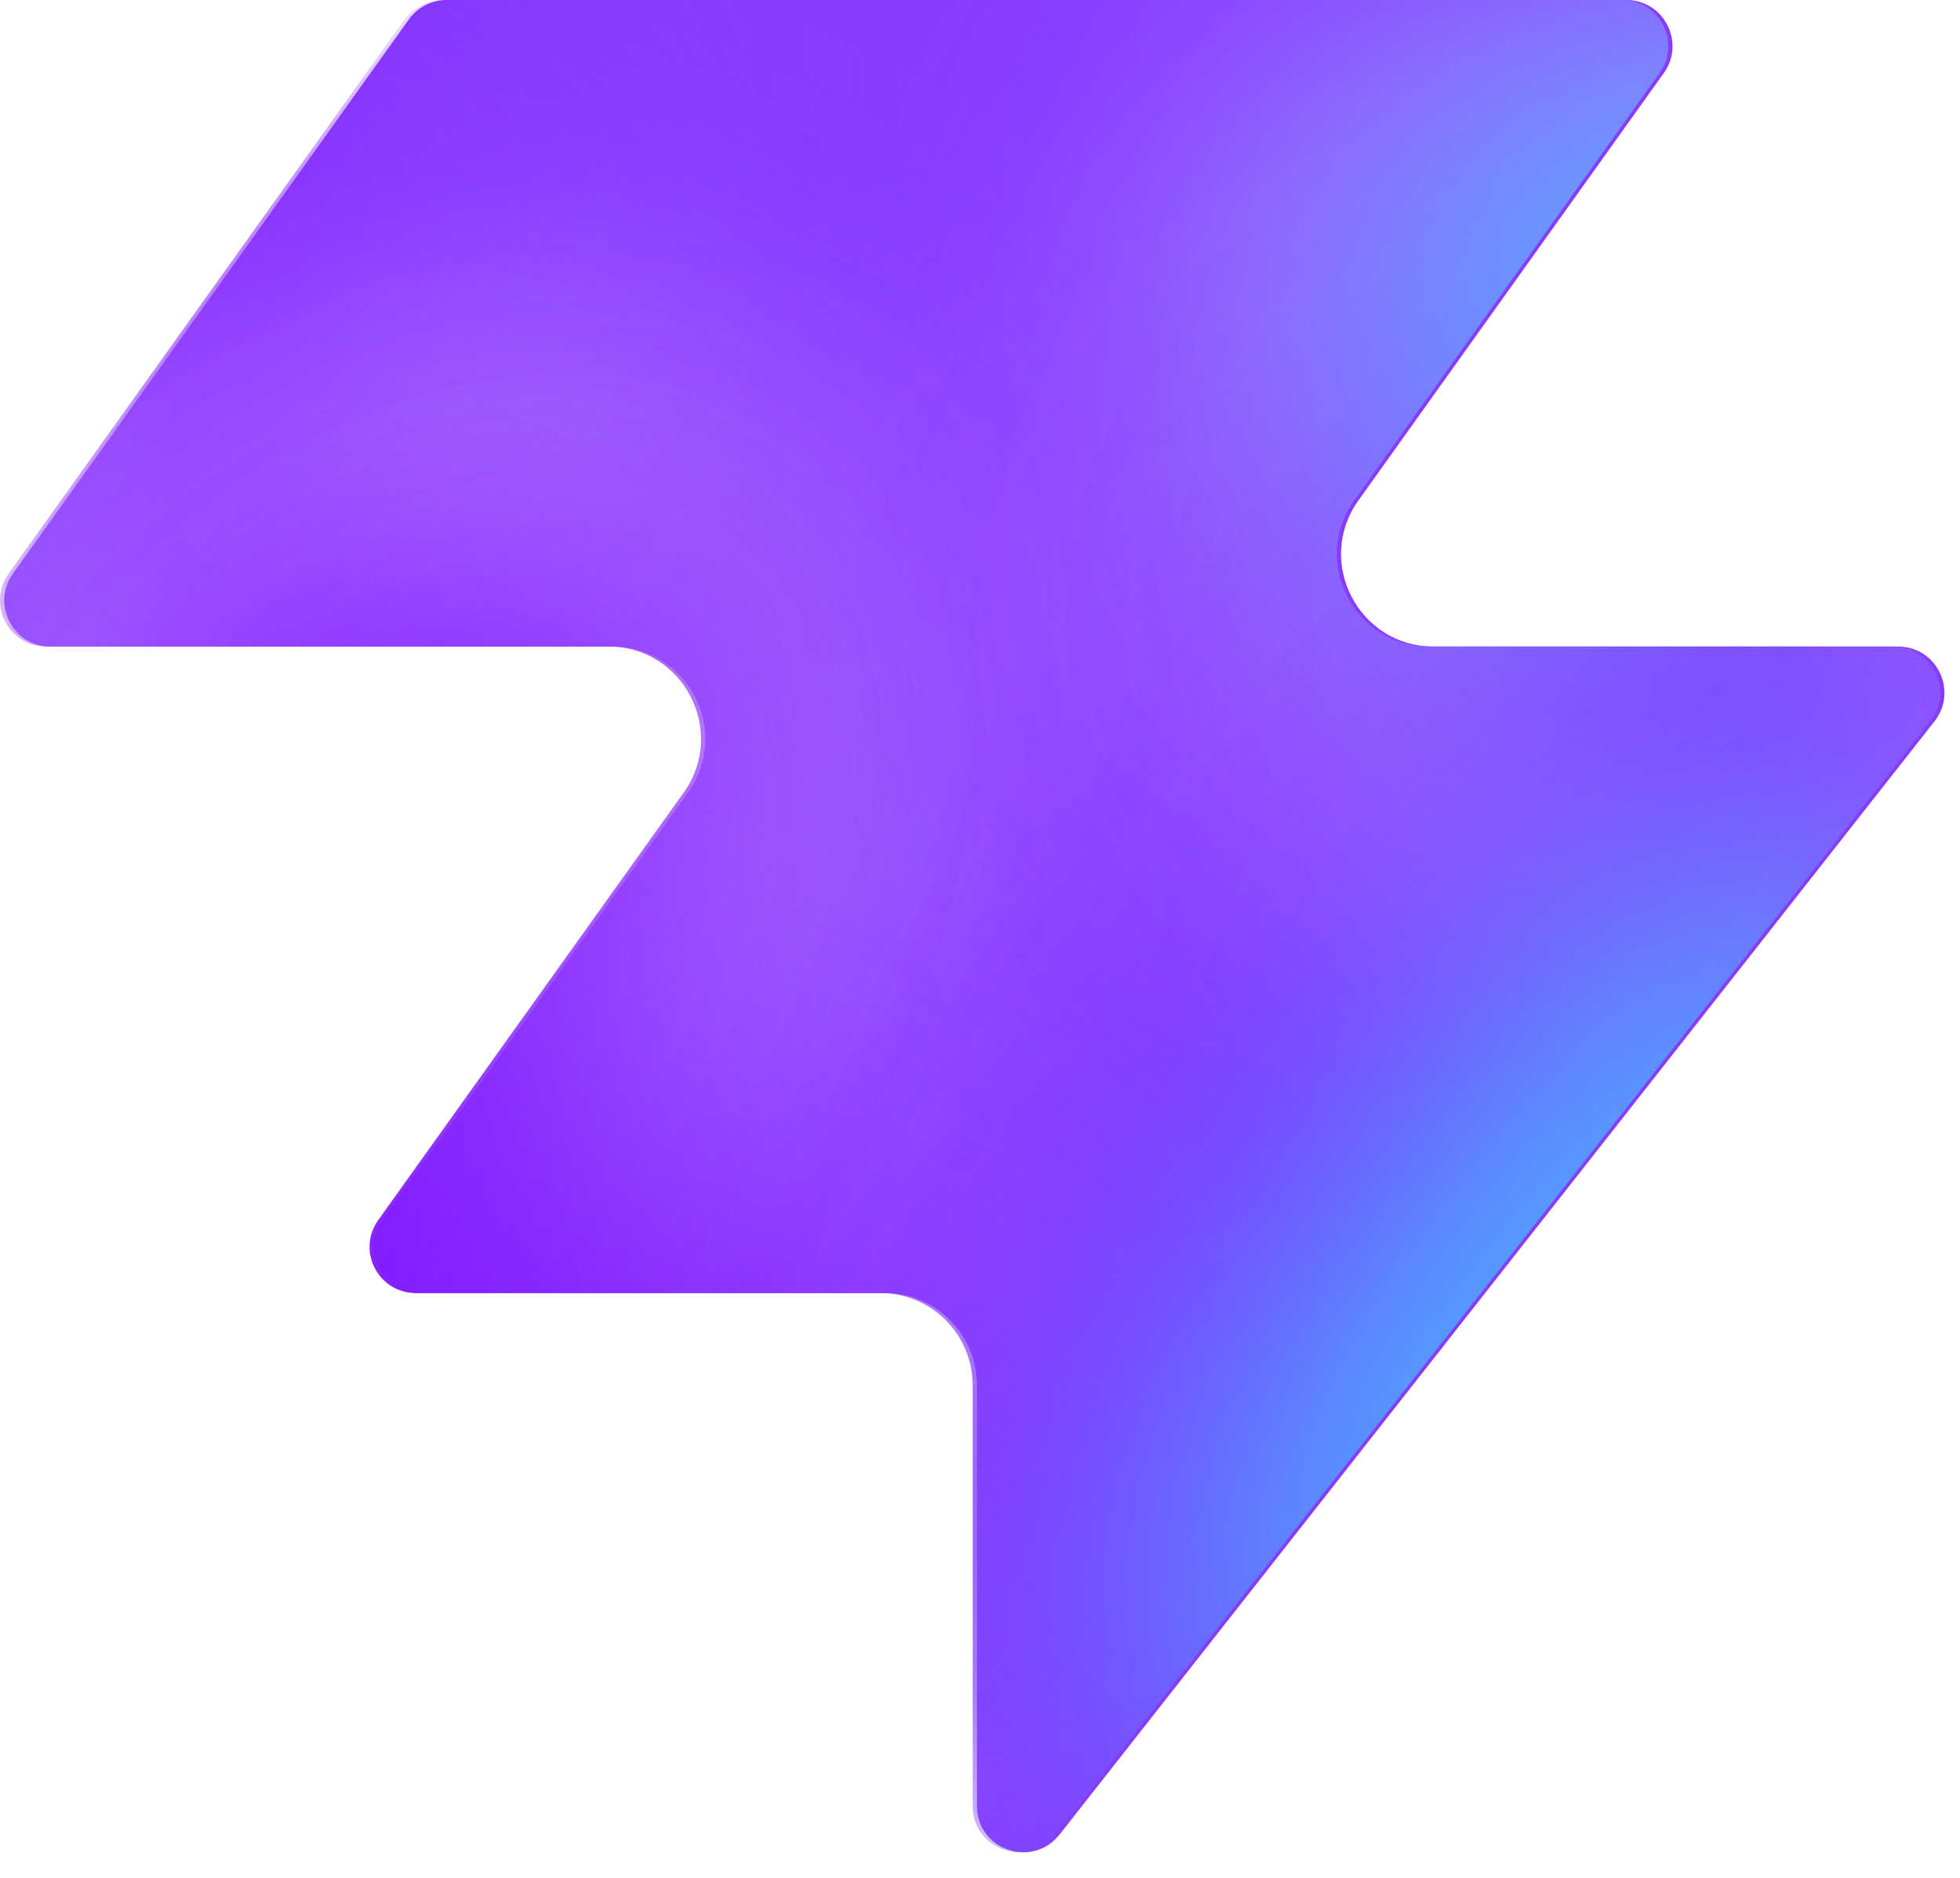
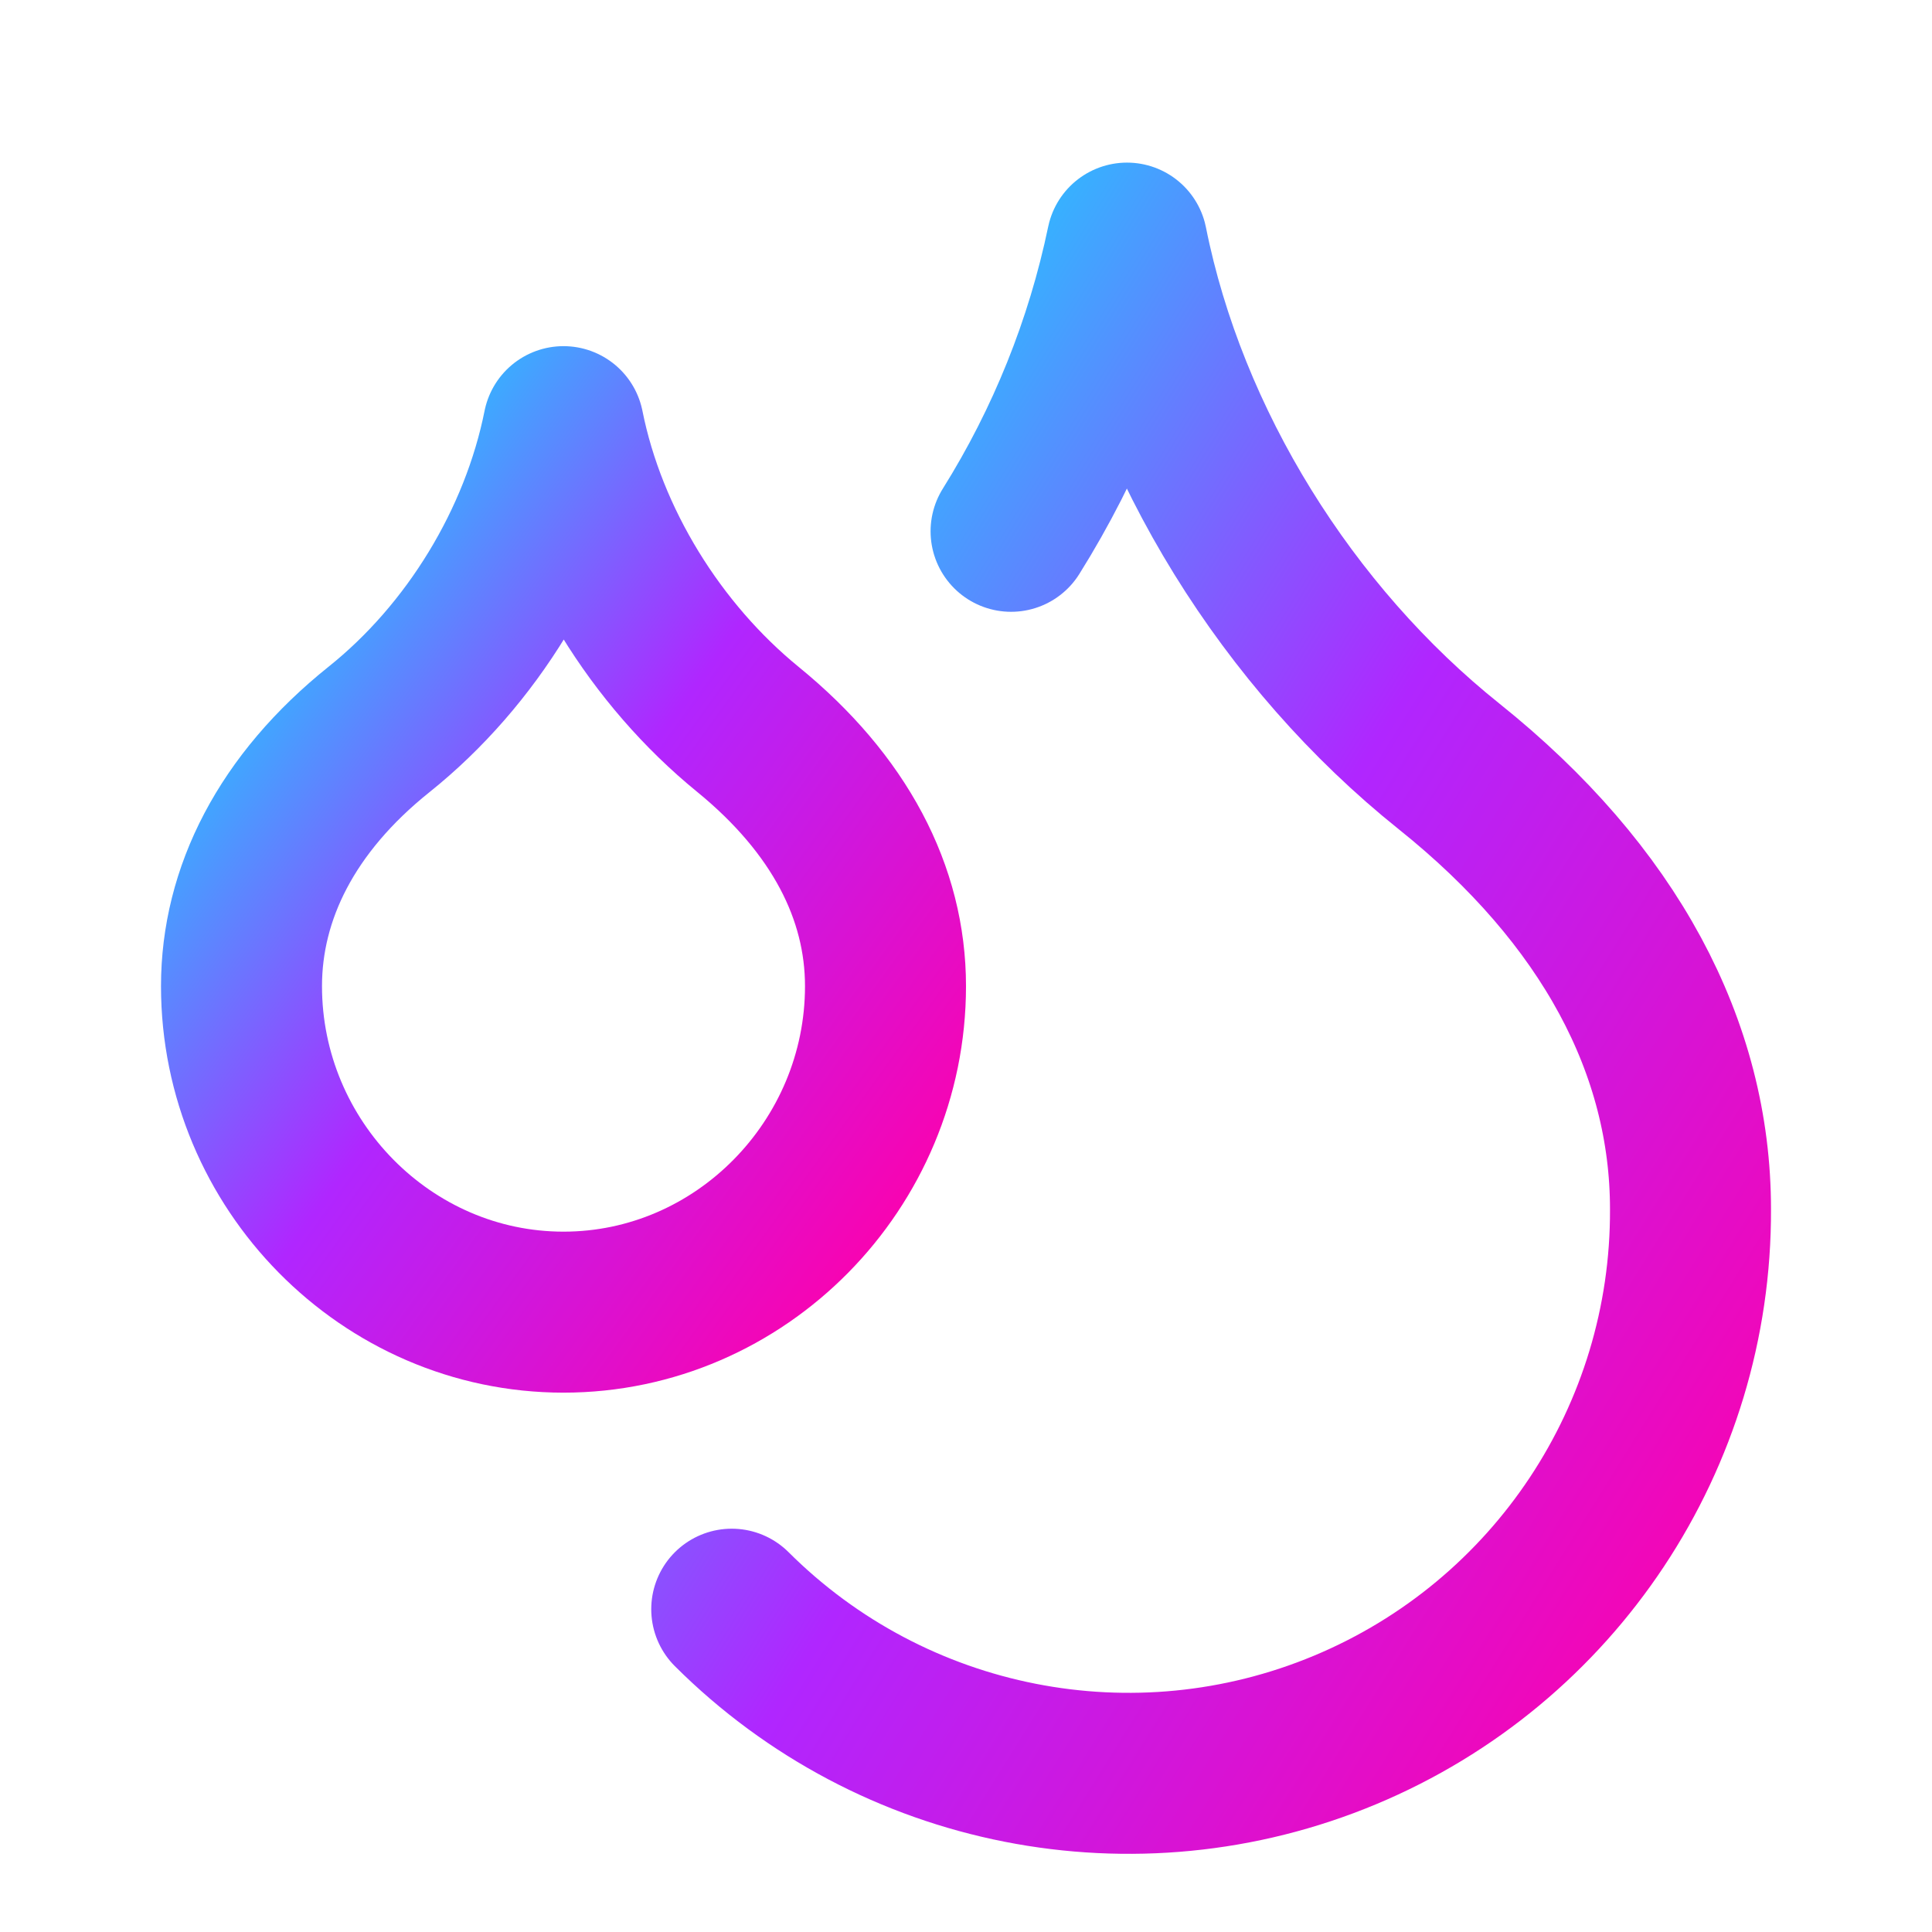
- <svg xmlns="http://www.w3.org/2000/svg" width="48" height="46" fill="none" viewBox="0 0 48 46">
-   <path fill="#863bff" d="M25.946 44.938c-.664.845-2.021.375-2.021-.698V33.937a2.26 2.26 0 0 0-2.262-2.262H10.287c-.92 0-1.456-1.04-.92-1.788l7.48-10.471c1.07-1.497 0-3.578-1.842-3.578H1.237c-.92 0-1.456-1.04-.92-1.788L10.013.474c.214-.297.556-.474.92-.474h28.894c.92 0 1.456 1.04.92 1.788l-7.48 10.471c-1.07 1.498 0 3.579 1.842 3.579h11.377c.943 0 1.473 1.088.89 1.83L25.947 44.94z" style="fill:#863bff;fill:color(display-p3 .525 .23 1);fill-opacity:1" />
-   <mask id="a" width="48" height="46" x="0" y="0" maskUnits="userSpaceOnUse" style="mask-type:alpha">
-     <path fill="#000" d="M25.842 44.938c-.664.844-2.021.375-2.021-.698V33.937a2.26 2.26 0 0 0-2.262-2.262H10.183c-.92 0-1.456-1.04-.92-1.788l7.48-10.471c1.07-1.498 0-3.579-1.842-3.579H1.133c-.92 0-1.456-1.04-.92-1.787L9.91.473c.214-.297.556-.474.92-.474h28.894c.92 0 1.456 1.04.92 1.788l-7.48 10.471c-1.07 1.498 0 3.578 1.842 3.578h11.377c.943 0 1.473 1.088.89 1.832L25.843 44.94z" style="fill:#000;fill-opacity:1" />
-   </mask>
-   <g mask="url(#a)">
-     <g filter="url(#b)">
-       <ellipse cx="5.508" cy="14.704" fill="#ede6ff" rx="5.508" ry="14.704" style="fill:#ede6ff;fill:color(display-p3 .927 .903 1);fill-opacity:1" transform="matrix(.00324 1 1 -.00324 -4.47 31.516)" />
-     </g>
-     <g filter="url(#c)">
-       <ellipse cx="10.399" cy="29.851" fill="#ede6ff" rx="10.399" ry="29.851" style="fill:#ede6ff;fill:color(display-p3 .927 .903 1);fill-opacity:1" transform="matrix(.00324 1 1 -.00324 -39.328 7.883)" />
-     </g>
-     <g filter="url(#d)">
-       <ellipse cx="5.508" cy="30.487" fill="#7e14ff" rx="5.508" ry="30.487" style="fill:#7e14ff;fill:color(display-p3 .492 .077 1);fill-opacity:1" transform="rotate(89.814 -25.913 -14.639)scale(1 -1)" />
-     </g>
-     <g filter="url(#e)">
-       <ellipse cx="5.508" cy="30.599" fill="#7e14ff" rx="5.508" ry="30.599" style="fill:#7e14ff;fill:color(display-p3 .492 .077 1);fill-opacity:1" transform="rotate(89.814 -32.644 -3.334)scale(1 -1)" />
-     </g>
-     <g filter="url(#f)">
-       <ellipse cx="5.508" cy="30.599" fill="#7e14ff" rx="5.508" ry="30.599" style="fill:#7e14ff;fill:color(display-p3 .492 .077 1);fill-opacity:1" transform="matrix(.00324 1 1 -.00324 -34.34 30.47)" />
-     </g>
-     <g filter="url(#g)">
-       <ellipse cx="14.072" cy="22.078" fill="#ede6ff" rx="14.072" ry="22.078" style="fill:#ede6ff;fill:color(display-p3 .927 .903 1);fill-opacity:1" transform="rotate(93.35 24.506 48.493)scale(-1 1)" />
-     </g>
-     <g filter="url(#h)">
-       <ellipse cx="3.47" cy="21.501" fill="#7e14ff" rx="3.47" ry="21.501" style="fill:#7e14ff;fill:color(display-p3 .492 .077 1);fill-opacity:1" transform="rotate(89.009 28.708 47.59)scale(-1 1)" />
-     </g>
-     <g filter="url(#i)">
-       <ellipse cx="3.47" cy="21.501" fill="#7e14ff" rx="3.47" ry="21.501" style="fill:#7e14ff;fill:color(display-p3 .492 .077 1);fill-opacity:1" transform="rotate(89.009 28.708 47.59)scale(-1 1)" />
-     </g>
-     <g filter="url(#j)">
-       <ellipse cx=".387" cy="8.972" fill="#7e14ff" rx="4.407" ry="29.108" style="fill:#7e14ff;fill:color(display-p3 .492 .077 1);fill-opacity:1" transform="rotate(39.51 .387 8.972)" />
-     </g>
-     <g filter="url(#k)">
-       <ellipse cx="47.523" cy="-6.092" fill="#7e14ff" rx="4.407" ry="29.108" style="fill:#7e14ff;fill:color(display-p3 .492 .077 1);fill-opacity:1" transform="rotate(37.892 47.523 -6.092)" />
-     </g>
-     <g filter="url(#l)">
-       <ellipse cx="41.412" cy="6.333" fill="#47bfff" rx="5.971" ry="9.665" style="fill:#47bfff;fill:color(display-p3 .28 .748 1);fill-opacity:1" transform="rotate(37.892 41.412 6.333)" />
-     </g>
-     <g filter="url(#m)">
-       <ellipse cx="-1.879" cy="38.332" fill="#7e14ff" rx="4.407" ry="29.108" style="fill:#7e14ff;fill:color(display-p3 .492 .077 1);fill-opacity:1" transform="rotate(37.892 -1.88 38.332)" />
-     </g>
-     <g filter="url(#n)">
-       <ellipse cx="-1.879" cy="38.332" fill="#7e14ff" rx="4.407" ry="29.108" style="fill:#7e14ff;fill:color(display-p3 .492 .077 1);fill-opacity:1" transform="rotate(37.892 -1.88 38.332)" />
-     </g>
-     <g filter="url(#o)">
-       <ellipse cx="35.651" cy="29.907" fill="#7e14ff" rx="4.407" ry="29.108" style="fill:#7e14ff;fill:color(display-p3 .492 .077 1);fill-opacity:1" transform="rotate(37.892 35.651 29.907)" />
-     </g>
-     <g filter="url(#p)">
-       <ellipse cx="38.418" cy="32.4" fill="#47bfff" rx="5.971" ry="15.297" style="fill:#47bfff;fill:color(display-p3 .28 .748 1);fill-opacity:1" transform="rotate(37.892 38.418 32.4)" />
-     </g>
-   </g>
+ <svg xmlns="http://www.w3.org/2000/svg" viewBox="0 0 24 24" fill="none" stroke="url(#gradient)" stroke-width="2" stroke-linecap="round" stroke-linejoin="round">
  <defs>
-     <filter id="b" width="60.045" height="41.654" x="-19.77" y="16.149" color-interpolation-filters="sRGB" filterUnits="userSpaceOnUse">
-       <feFlood flood-opacity="0" result="BackgroundImageFix" />
-       <feBlend in="SourceGraphic" in2="BackgroundImageFix" result="shape" />
-       <feGaussianBlur result="effect1_foregroundBlur_2002_17158" stdDeviation="7.659" />
-     </filter>
-     <filter id="c" width="90.34" height="51.437" x="-54.613" y="-7.533" color-interpolation-filters="sRGB" filterUnits="userSpaceOnUse">
-       <feFlood flood-opacity="0" result="BackgroundImageFix" />
-       <feBlend in="SourceGraphic" in2="BackgroundImageFix" result="shape" />
-       <feGaussianBlur result="effect1_foregroundBlur_2002_17158" stdDeviation="7.659" />
-     </filter>
-     <filter id="d" width="79.355" height="29.4" x="-49.64" y="2.03" color-interpolation-filters="sRGB" filterUnits="userSpaceOnUse">
-       <feFlood flood-opacity="0" result="BackgroundImageFix" />
-       <feBlend in="SourceGraphic" in2="BackgroundImageFix" result="shape" />
-       <feGaussianBlur result="effect1_foregroundBlur_2002_17158" stdDeviation="4.596" />
-     </filter>
-     <filter id="e" width="79.579" height="29.4" x="-45.045" y="20.029" color-interpolation-filters="sRGB" filterUnits="userSpaceOnUse">
-       <feFlood flood-opacity="0" result="BackgroundImageFix" />
-       <feBlend in="SourceGraphic" in2="BackgroundImageFix" result="shape" />
-       <feGaussianBlur result="effect1_foregroundBlur_2002_17158" stdDeviation="4.596" />
-     </filter>
-     <filter id="f" width="79.579" height="29.4" x="-43.513" y="21.178" color-interpolation-filters="sRGB" filterUnits="userSpaceOnUse">
-       <feFlood flood-opacity="0" result="BackgroundImageFix" />
-       <feBlend in="SourceGraphic" in2="BackgroundImageFix" result="shape" />
-       <feGaussianBlur result="effect1_foregroundBlur_2002_17158" stdDeviation="4.596" />
-     </filter>
-     <filter id="g" width="74.749" height="58.852" x="15.756" y="-17.901" color-interpolation-filters="sRGB" filterUnits="userSpaceOnUse">
-       <feFlood flood-opacity="0" result="BackgroundImageFix" />
-       <feBlend in="SourceGraphic" in2="BackgroundImageFix" result="shape" />
-       <feGaussianBlur result="effect1_foregroundBlur_2002_17158" stdDeviation="7.659" />
-     </filter>
-     <filter id="h" width="61.377" height="25.362" x="23.548" y="2.284" color-interpolation-filters="sRGB" filterUnits="userSpaceOnUse">
-       <feFlood flood-opacity="0" result="BackgroundImageFix" />
-       <feBlend in="SourceGraphic" in2="BackgroundImageFix" result="shape" />
-       <feGaussianBlur result="effect1_foregroundBlur_2002_17158" stdDeviation="4.596" />
-     </filter>
-     <filter id="i" width="61.377" height="25.362" x="23.548" y="2.284" color-interpolation-filters="sRGB" filterUnits="userSpaceOnUse">
-       <feFlood flood-opacity="0" result="BackgroundImageFix" />
-       <feBlend in="SourceGraphic" in2="BackgroundImageFix" result="shape" />
-       <feGaussianBlur result="effect1_foregroundBlur_2002_17158" stdDeviation="4.596" />
-     </filter>
-     <filter id="j" width="56.045" height="63.649" x="-27.636" y="-22.853" color-interpolation-filters="sRGB" filterUnits="userSpaceOnUse">
-       <feFlood flood-opacity="0" result="BackgroundImageFix" />
-       <feBlend in="SourceGraphic" in2="BackgroundImageFix" result="shape" />
-       <feGaussianBlur result="effect1_foregroundBlur_2002_17158" stdDeviation="4.596" />
-     </filter>
-     <filter id="k" width="54.814" height="64.646" x="20.116" y="-38.415" color-interpolation-filters="sRGB" filterUnits="userSpaceOnUse">
-       <feFlood flood-opacity="0" result="BackgroundImageFix" />
-       <feBlend in="SourceGraphic" in2="BackgroundImageFix" result="shape" />
-       <feGaussianBlur result="effect1_foregroundBlur_2002_17158" stdDeviation="4.596" />
-     </filter>
-     <filter id="l" width="33.541" height="35.313" x="24.641" y="-11.323" color-interpolation-filters="sRGB" filterUnits="userSpaceOnUse">
-       <feFlood flood-opacity="0" result="BackgroundImageFix" />
-       <feBlend in="SourceGraphic" in2="BackgroundImageFix" result="shape" />
-       <feGaussianBlur result="effect1_foregroundBlur_2002_17158" stdDeviation="4.596" />
-     </filter>
-     <filter id="m" width="54.814" height="64.646" x="-29.286" y="6.009" color-interpolation-filters="sRGB" filterUnits="userSpaceOnUse">
-       <feFlood flood-opacity="0" result="BackgroundImageFix" />
-       <feBlend in="SourceGraphic" in2="BackgroundImageFix" result="shape" />
-       <feGaussianBlur result="effect1_foregroundBlur_2002_17158" stdDeviation="4.596" />
-     </filter>
-     <filter id="n" width="54.814" height="64.646" x="-29.286" y="6.009" color-interpolation-filters="sRGB" filterUnits="userSpaceOnUse">
-       <feFlood flood-opacity="0" result="BackgroundImageFix" />
-       <feBlend in="SourceGraphic" in2="BackgroundImageFix" result="shape" />
-       <feGaussianBlur result="effect1_foregroundBlur_2002_17158" stdDeviation="4.596" />
-     </filter>
-     <filter id="o" width="54.814" height="64.646" x="8.244" y="-2.416" color-interpolation-filters="sRGB" filterUnits="userSpaceOnUse">
-       <feFlood flood-opacity="0" result="BackgroundImageFix" />
-       <feBlend in="SourceGraphic" in2="BackgroundImageFix" result="shape" />
-       <feGaussianBlur result="effect1_foregroundBlur_2002_17158" stdDeviation="4.596" />
-     </filter>
-     <filter id="p" width="39.409" height="43.623" x="18.713" y="10.588" color-interpolation-filters="sRGB" filterUnits="userSpaceOnUse">
-       <feFlood flood-opacity="0" result="BackgroundImageFix" />
-       <feBlend in="SourceGraphic" in2="BackgroundImageFix" result="shape" />
-       <feGaussianBlur result="effect1_foregroundBlur_2002_17158" stdDeviation="4.596" />
-     </filter>
+     <linearGradient id="gradient" x1="0%" y1="0%" x2="100%" y2="100%">
+       <stop offset="0%" stop-color="#00f0ff" />
+       <stop offset="50%" stop-color="#b026ff" />
+       <stop offset="100%" stop-color="#ff00aa" />
+     </linearGradient>
  </defs>
+   <path d="M7 16.3c2.2 0 4-1.83 4-4.05 0-1.16-.57-2.26-1.71-3.19S7.29 6.75 7 5.3c-.29 1.45-1.14 2.84-2.29 3.76S3 11.1 3 12.25c0 2.22 1.8 4.05 4 4.05z" />
+   <path d="M12.56 6.6A10.97 10.97 0 0 0 14 3.02c.5 2.5 2 4.9 4 6.5s3 3.5 3 5.5a6.98 6.98 0 0 1-11.91 4.97" />
</svg>
